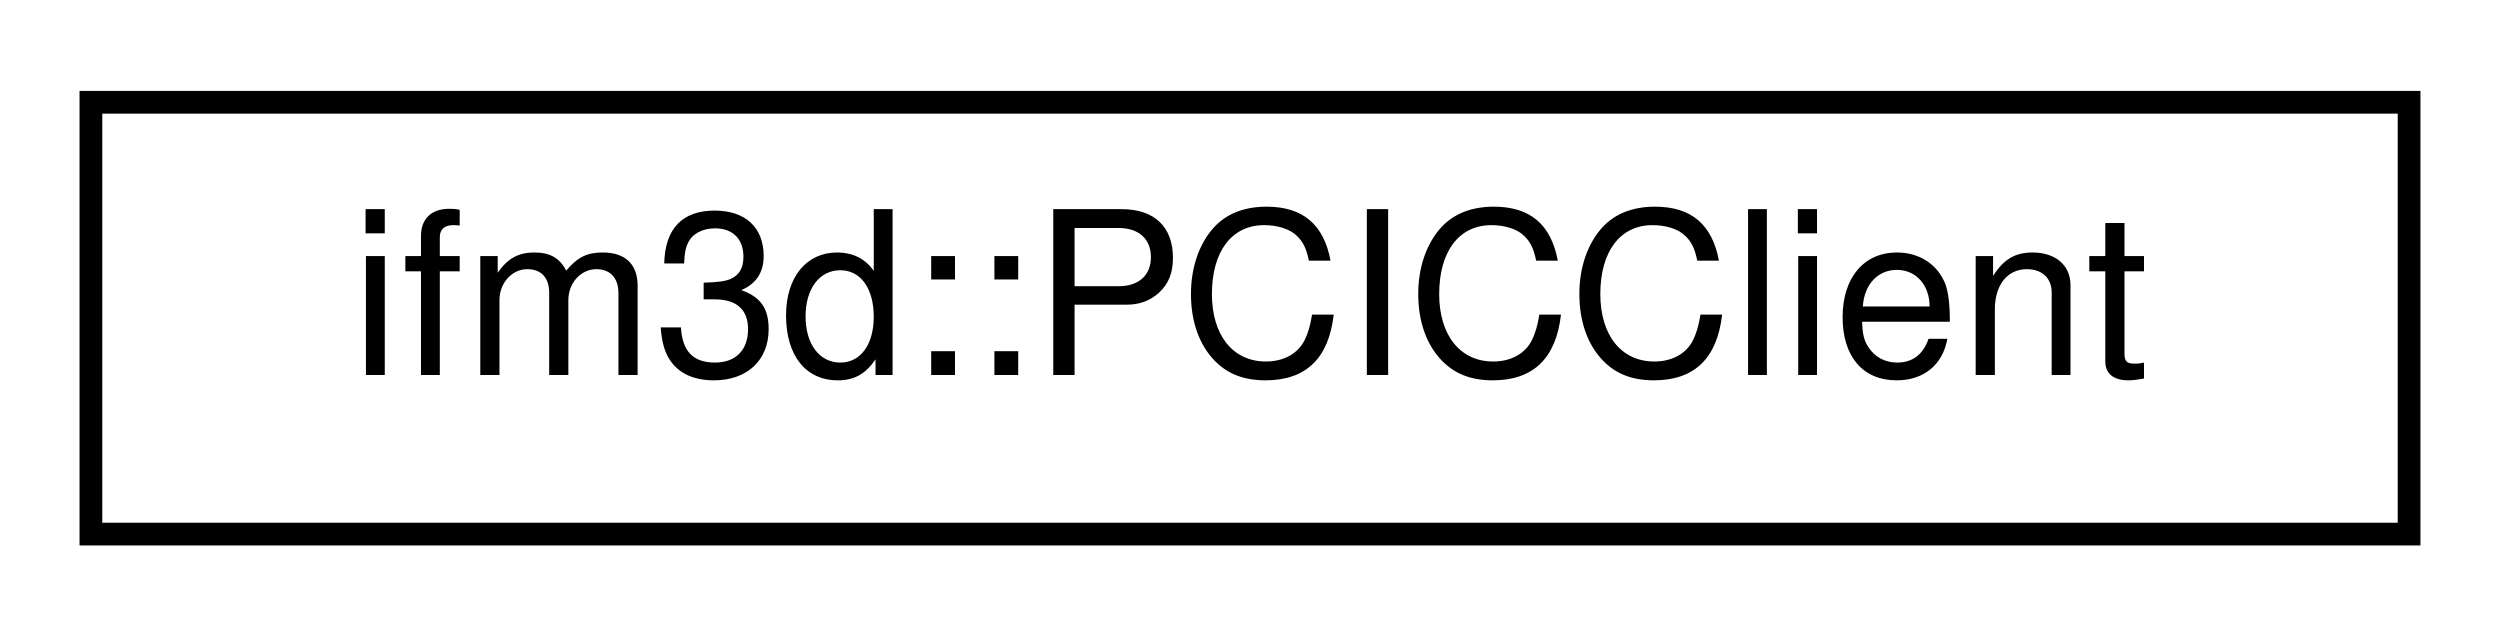
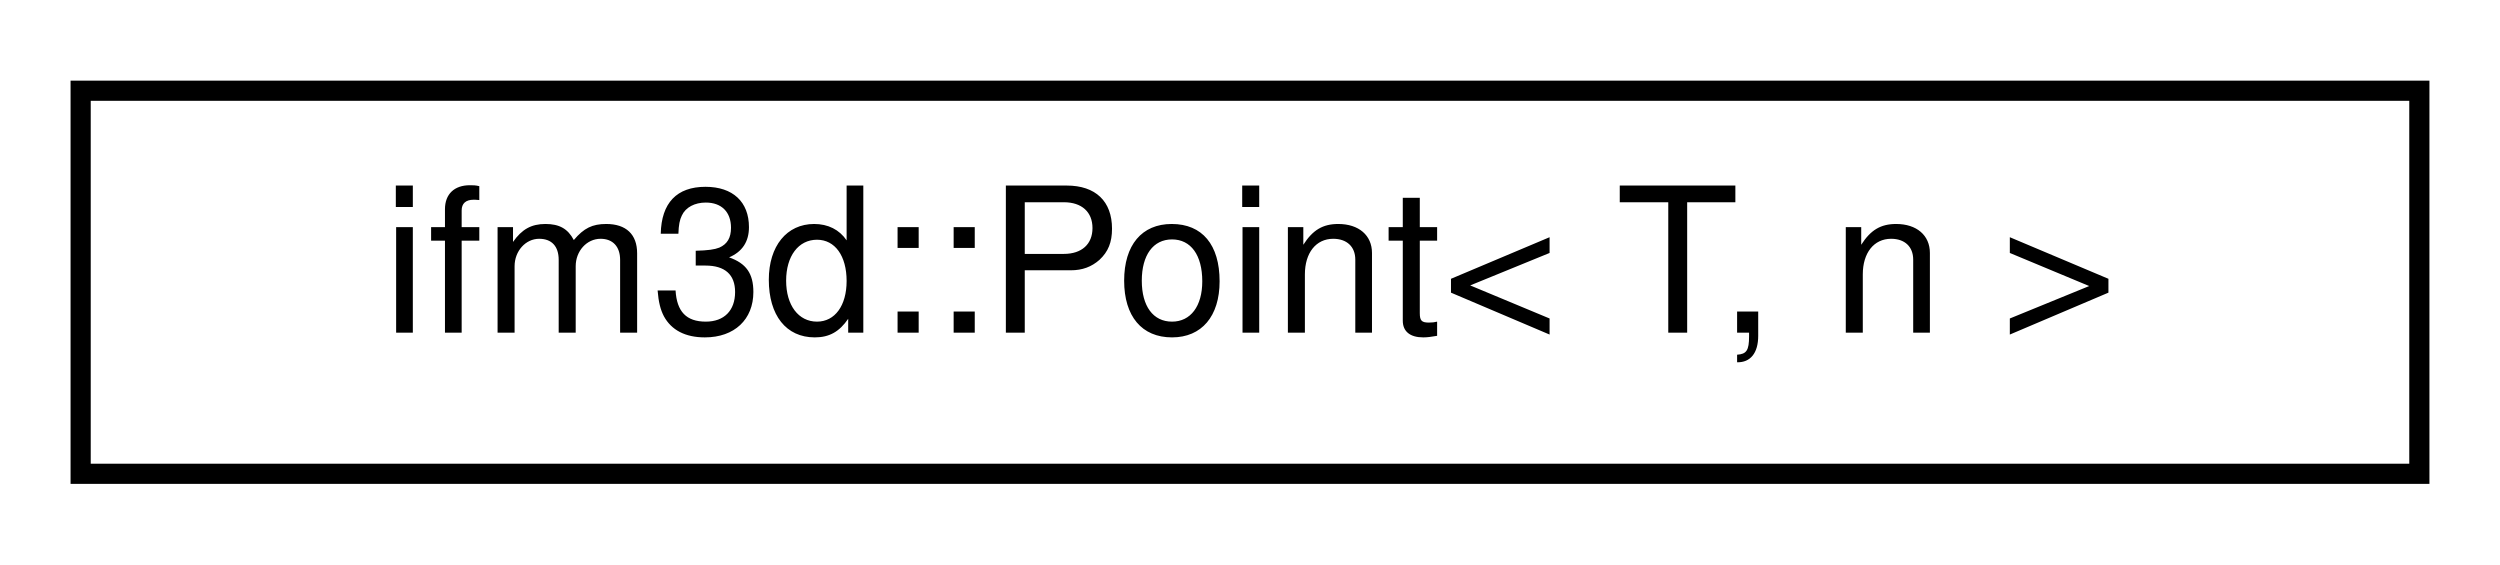
- <svg xmlns="http://www.w3.org/2000/svg" xmlns:xlink="http://www.w3.org/1999/xlink" width="110pt" height="28pt" viewBox="0.00 0.00 110.00 28.00">
+ <svg xmlns="http://www.w3.org/2000/svg" xmlns:xlink="http://www.w3.org/1999/xlink" width="124pt" height="28pt" viewBox="0.00 0.00 124.00 28.00">
  <g id="graph0" class="graph" transform="scale(1 1) rotate(0) translate(4 24)">
    <g id="node1" class="node">
      <g id="a_node1">
-         <a xlink:href="classifm3d_1_1PCICClient.html" target="_top" xlink:title=" ">
-           <polygon fill="none" stroke="black" points="0,-0.5 0,-19.5 102,-19.5 102,-0.5 0,-0.5" />
-           <text text-anchor="middle" x="51" y="-7.5" font-family="Helvetica,sans-Serif" font-size="10.00">ifm3d::PCICClient</text>
+         <a xlink:href="structifm3d_1_1Point.html" target="_top" xlink:title="Struct for 3D space point.">
+           <polygon fill="none" stroke="black" points="0,-0.5 0,-19.5 116,-19.5 116,-0.5 0,-0.5" />
+           <text text-anchor="middle" x="58" y="-7.5" font-family="Helvetica,sans-Serif" font-size="10.00">ifm3d::Point&lt; T, n &gt;</text>
        </a>
      </g>
    </g>
  </g>
</svg>
